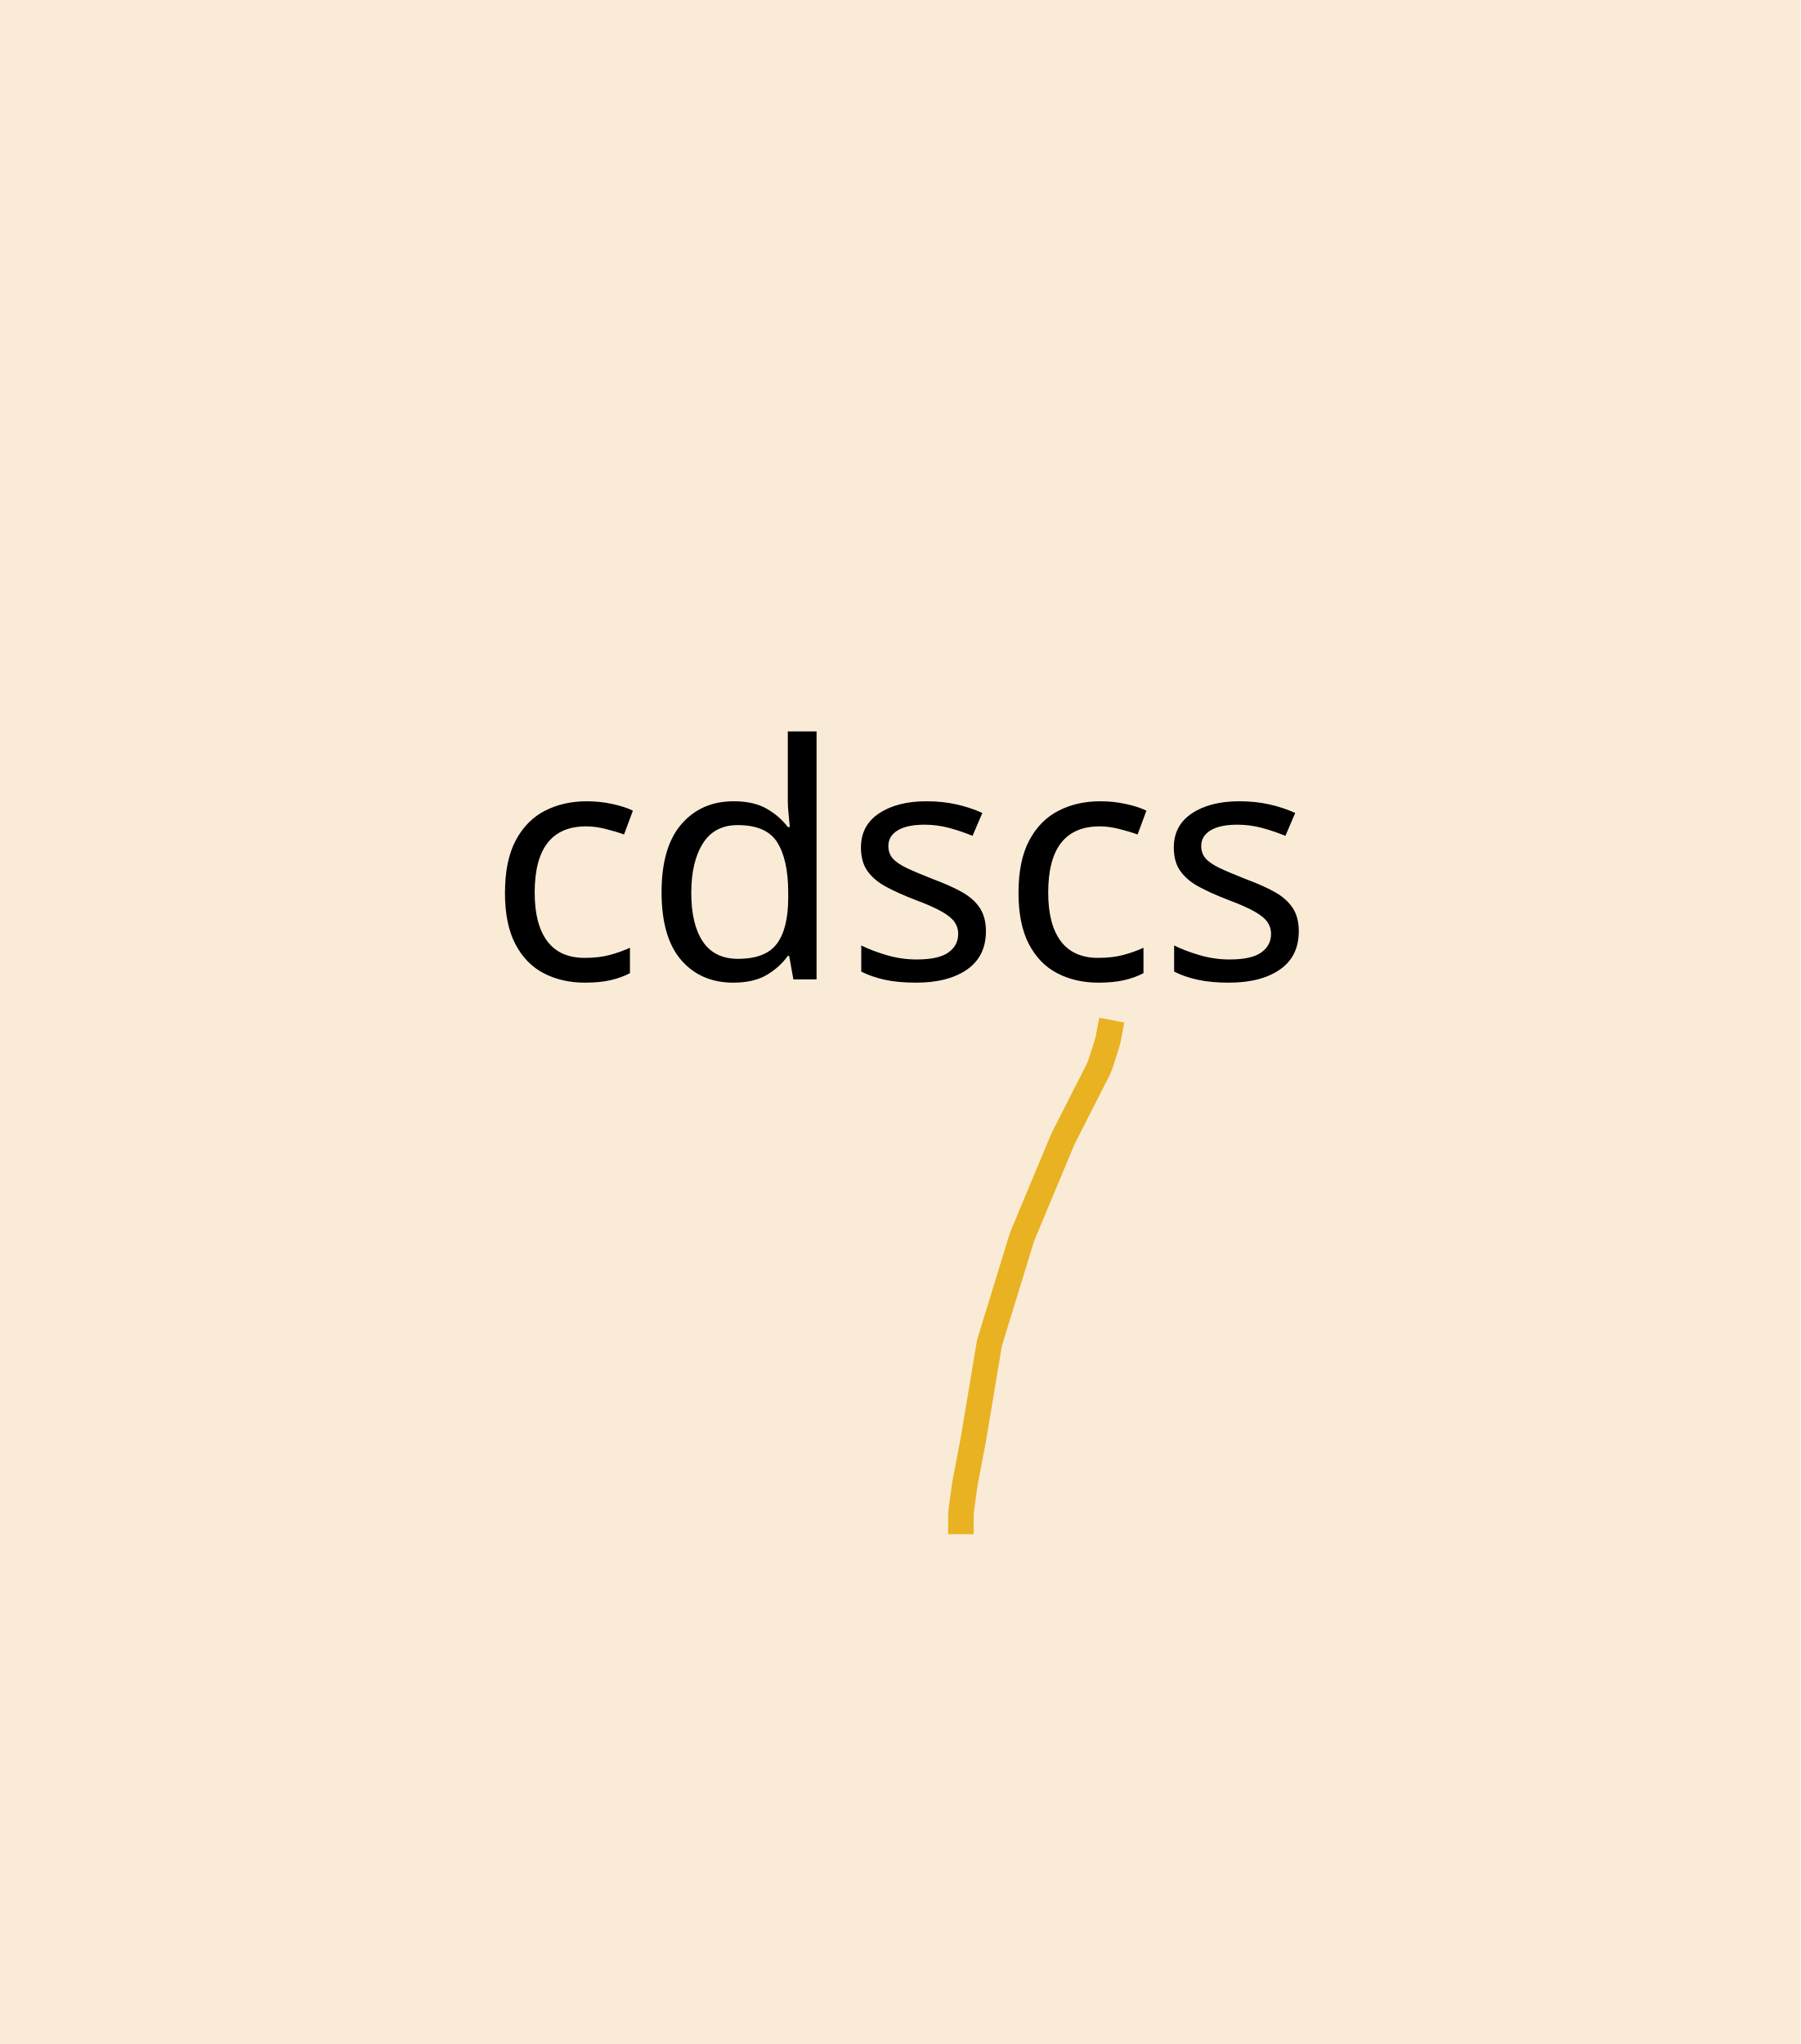
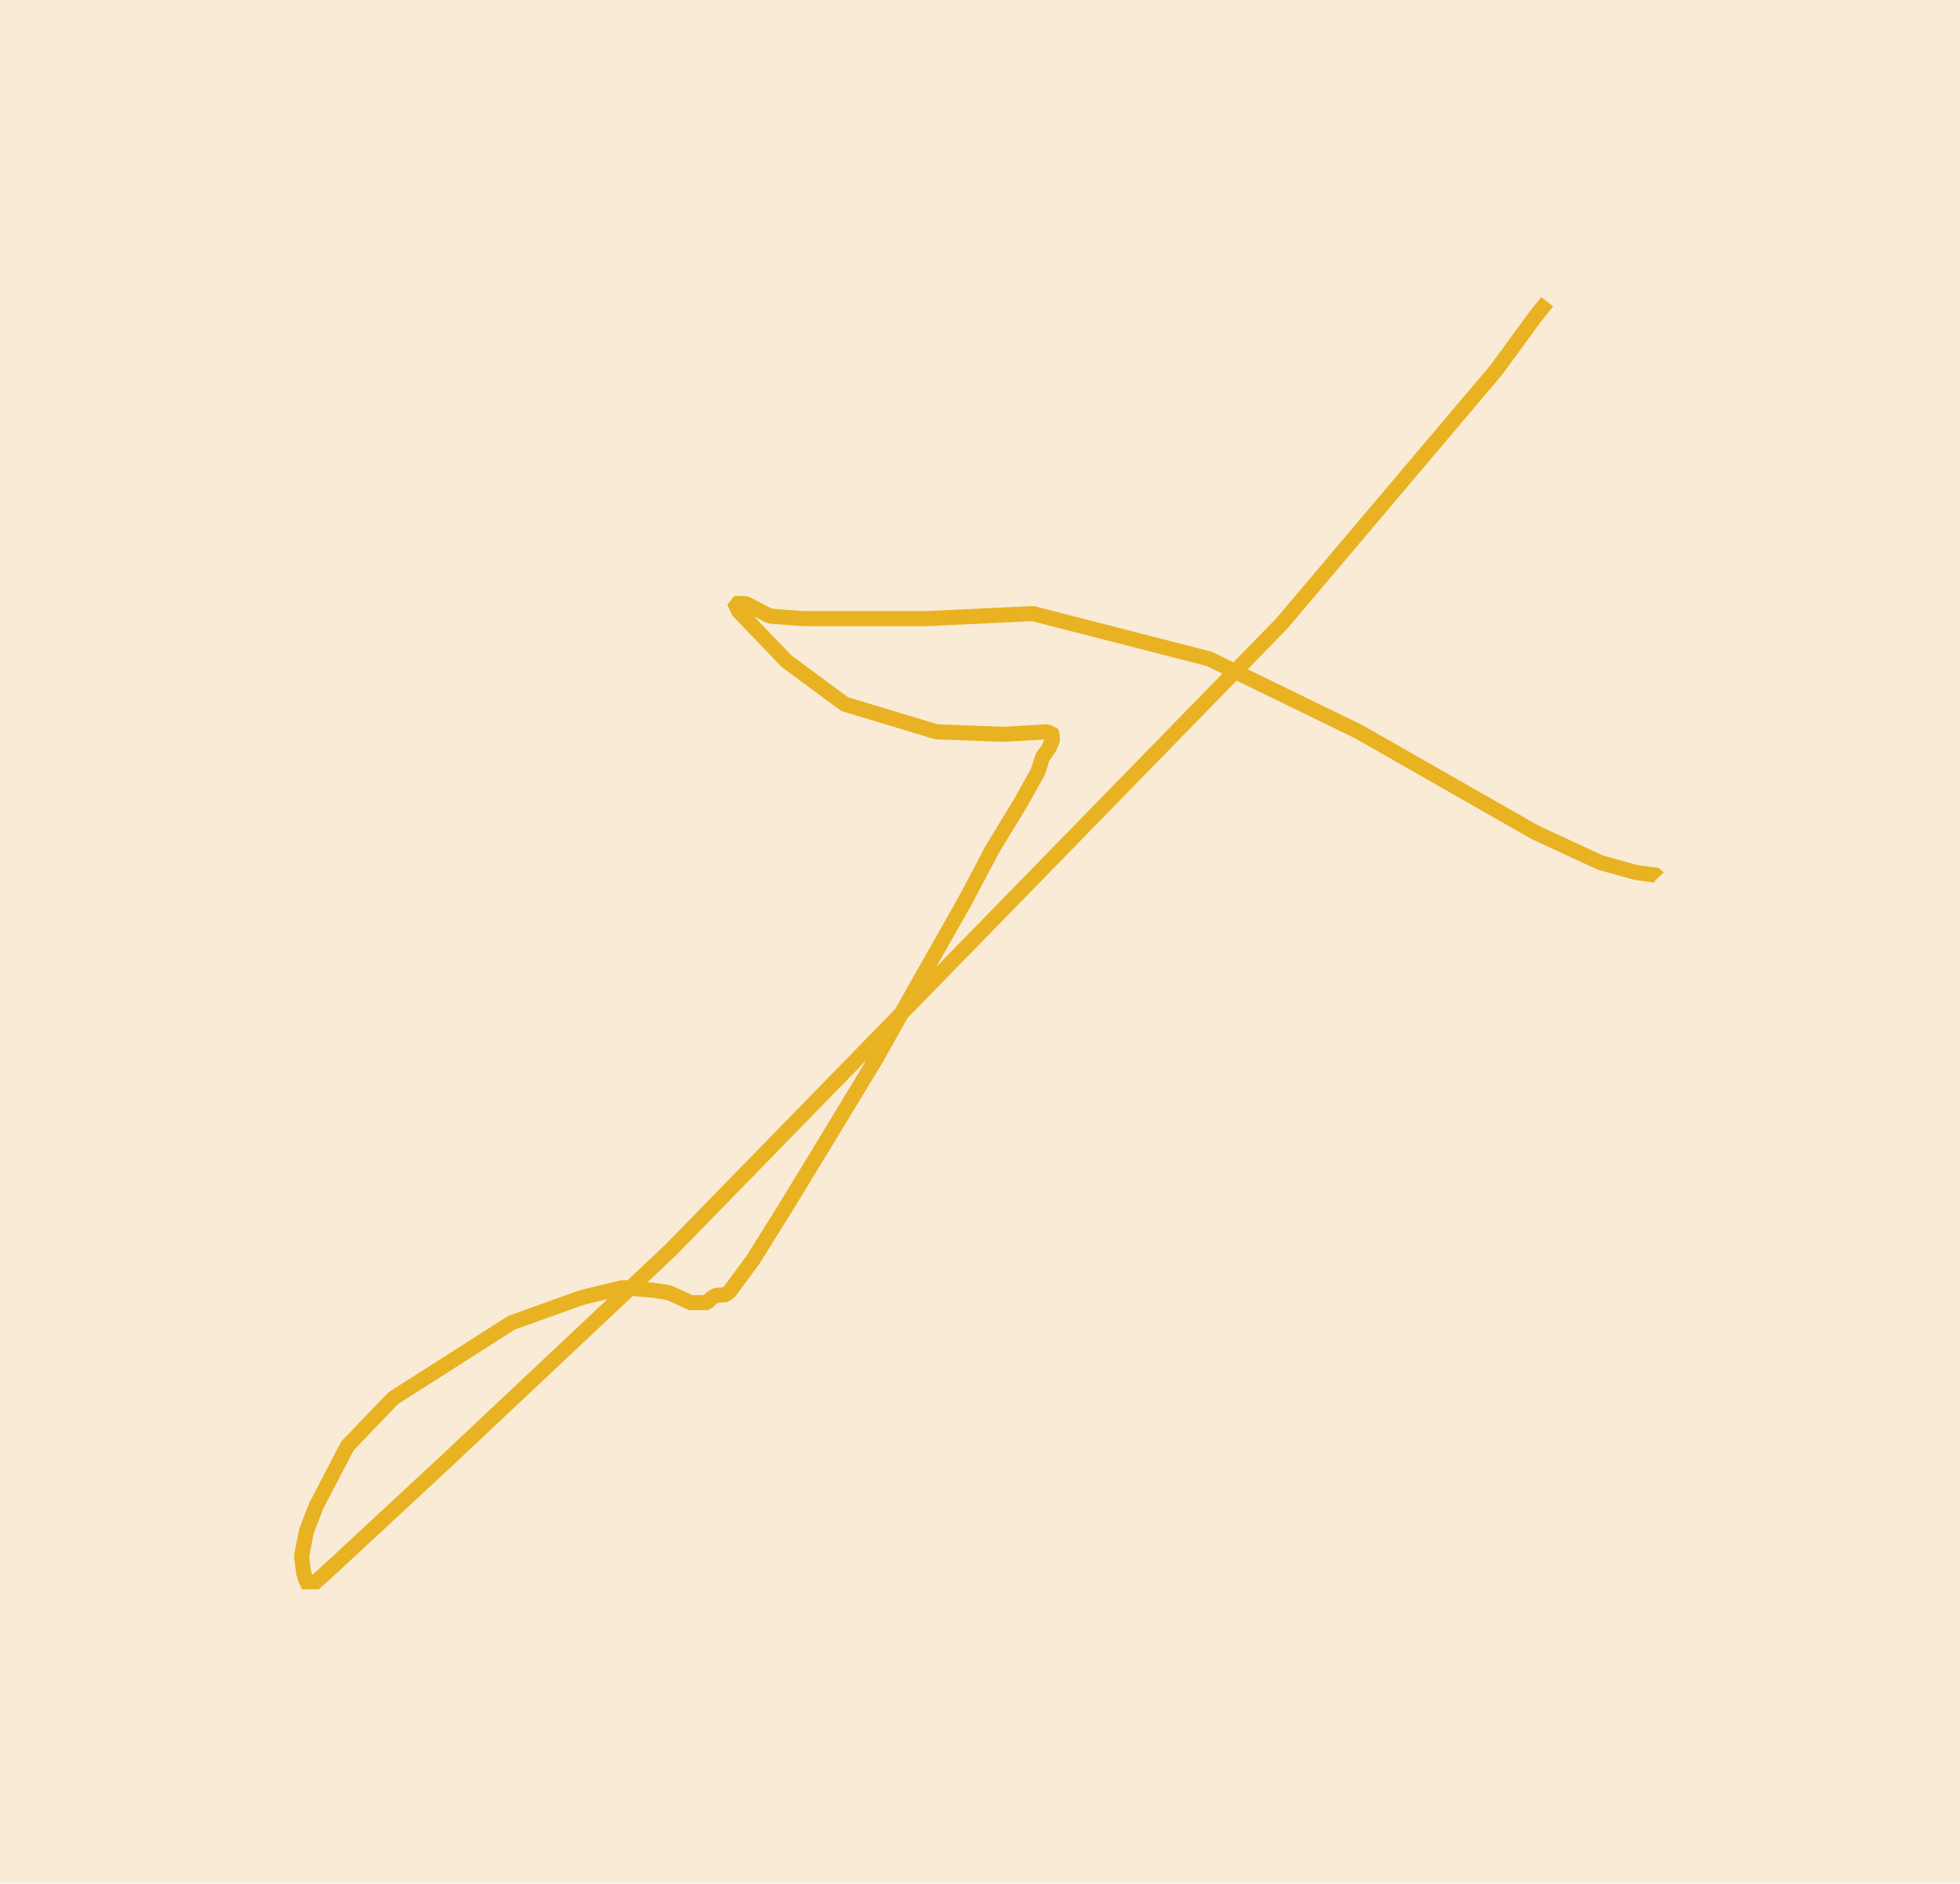
- <svg xmlns="http://www.w3.org/2000/svg" viewBox="209.1 74.9 353.2 400.933">
-   <defs>
-     <style>
- 		@font-face {
- 			font-family: "custom-font-family";
- 			src: url("/home/admin/Documents/GitHub/ProjetMMaki/Assets/Fonts/arial_narrow_7.ttf");
- 		}
- 	</style>
-   </defs>
-   <rect x="209.1" y="74.9" width="353.2" height="400.933" fill="#faebd7" />
-   <path d="M 427.2,275 L 427.012,275.982 426.823,276.964 426.634,277.946 426.446,278.928 426.169,279.889 425.864,280.842 425.559,281.795 425.254,282.747 424.95,283.699 424.567,284.624 424.114,285.517 423.661,286.408 423.207,287.301 422.753,288.194 422.3,289.085 421.848,289.976 421.396,290.865 420.943,291.756 420.49,292.648 420.036,293.541 419.582,294.433 419.13,295.324 418.676,296.216 418.223,297.107 417.77,297.999 417.359,298.91 416.975,299.832 416.59,300.753 416.205,301.675 415.82,302.599 415.434,303.524 415.049,304.445 414.665,305.366 414.28,306.287 413.894,307.211 413.51,308.133 413.125,309.056 412.739,309.98 412.353,310.905 411.967,311.83 411.582,312.751 411.197,313.674 410.812,314.596 410.427,315.519 410.042,316.442 409.656,317.365 409.35,318.315 409.056,319.27 408.762,320.228 408.469,321.183 408.175,322.139 407.881,323.095 407.588,324.049 407.294,325.005 407.001,325.959 406.708,326.912 406.415,327.868 406.121,328.824 405.828,329.778 405.534,330.737 405.24,331.693 404.946,332.65 404.652,333.606 404.358,334.564 404.064,335.519 403.771,336.476 403.477,337.433 403.19,338.391 403.026,339.378 402.861,340.365 402.696,341.352 402.531,342.337 402.367,343.323 402.202,344.311 402.038,345.295 401.873,346.281 401.708,347.27 401.544,348.254 401.379,349.242 401.214,350.227 401.05,351.212 400.885,352.199 400.72,353.188 400.555,354.175 400.39,355.162 400.226,356.148 400.061,357.135 399.881,358.119 399.693,359.1 399.504,360.083 399.316,361.065 399.127,362.046 398.938,363.029 398.75,364.012 398.561,364.994 398.38,365.978 398.244,366.969 398.108,367.959 397.973,368.949 397.837,369.939 397.701,370.931 397.6,371.925 397.6,372.925 397.6,373.925 397.6,374.925 397.6,375.833" stroke="#e8b222" stroke-width="5" fill="none" />
-   <text x="385.7" y="244.8" font-size="64" font-family="custom-font-family" fill="#000000" text-anchor="middle" dominant-baseline="middle" transform="rotate(0 385.7 244.8)">cdscs</text>
+ <svg xmlns="http://www.w3.org/2000/svg" viewBox="90.478 70 649.522 624.167">
+   <rect x="90.478" y="70" width="649.522" height="624.167" fill="#faebd7" />
+   <path d="M 603.2,170 L 602.575,170.781 601.951,171.562 601.326,172.343 600.702,173.123 600.077,173.904 599.452,174.685 598.848,175.482 598.258,176.288 597.669,177.094 597.078,177.901 596.487,178.709 595.898,179.515 595.309,180.319 594.719,181.127 594.128,181.934 593.538,182.741 592.948,183.548 592.357,184.356 591.767,185.162 591.176,185.97 590.586,186.777 589.997,187.582 589.406,188.39 588.814,189.199 588.223,190.008 587.634,190.813 587.044,191.62 586.453,192.427 585.812,193.195 585.166,193.959 584.518,194.725 583.872,195.488 583.23,196.247 582.585,197.01 581.941,197.771 581.299,198.529 580.658,199.288 580.009,200.054 579.365,200.816 578.716,201.583 578.065,202.353 577.422,203.113 576.783,203.869 576.142,204.626 575.501,205.384 574.862,206.14 574.209,206.911 573.568,207.669 572.924,208.43 572.286,209.184 571.639,209.95 570.99,210.716 570.35,211.473 569.711,212.228 569.064,212.993 568.42,213.755 567.777,214.515 567.128,215.282 566.482,216.046 565.83,216.816 565.192,217.57 564.539,218.342 563.891,219.108 563.239,219.879 562.602,220.632 561.952,221.401 561.308,222.162 560.67,222.916 560.029,223.673 559.386,224.434 558.74,225.198 558.101,225.952 557.451,226.722 556.808,227.481 556.153,228.255 555.507,229.019 554.86,229.784 554.211,230.551 553.561,231.319 552.911,232.088 552.26,232.858 551.608,233.628 550.956,234.398 550.305,235.169 549.653,235.939 549.002,236.709 548.351,237.479 547.701,238.247 547.052,239.014 546.404,239.781 545.757,240.545 545.112,241.308 544.458,242.081 543.816,242.839 543.166,243.607 542.529,244.36 541.885,245.123 541.242,245.882 540.603,246.637 539.967,247.389 539.315,248.16 538.676,248.915 538.032,249.677 537.391,250.434 536.736,251.208 536.096,251.966 535.451,252.728 534.811,253.484 534.159,254.255 533.522,255.008 532.882,255.764 532.232,256.533 531.579,257.304 530.935,258.066 530.291,258.827 529.638,259.599 528.987,260.369 528.346,261.126 527.708,261.881 527.065,262.641 526.419,263.404 525.779,264.161 525.13,264.928 524.49,265.685 523.845,266.447 523.205,267.204 522.558,267.968 521.914,268.729 521.264,269.498 520.613,270.268 519.971,271.027 519.328,271.787 518.678,272.556 518.029,273.323 517.385,274.083 516.742,274.844 516.095,275.608 515.45,276.371 514.77,277.108 514.074,277.821 513.37,278.543 512.674,279.256 511.98,279.968 511.279,280.686 510.583,281.4 509.885,282.115 509.187,282.832 508.483,283.553 507.793,284.261 507.084,284.987 506.386,285.703 505.676,286.431 504.982,287.142 504.282,287.86 503.576,288.583 502.882,289.296 502.185,290.01 501.471,290.741 500.758,291.473 500.062,292.186 499.369,292.897 498.663,293.621 497.961,294.34 497.247,295.072 496.558,295.779 495.876,296.478 495.183,297.188 494.481,297.907 493.789,298.618 493.106,299.317 492.415,300.026 491.715,300.743 491.027,301.449 490.311,302.183 489.607,302.905 488.895,303.634 488.176,304.371 487.492,305.073 486.78,305.803 486.083,306.518 485.4,307.217 484.712,307.922 484.019,308.634 483.319,309.351 482.636,310.051 481.925,310.78 481.232,311.491 480.556,312.184 479.875,312.882 479.19,313.584 478.5,314.291 477.805,315.003 477.106,315.72 476.427,316.417 475.719,317.143 475.031,317.848 474.314,318.582 473.618,319.296 472.943,319.989 472.264,320.685 471.581,321.385 470.895,322.088 470.205,322.795 469.512,323.505 468.816,324.219 468.116,324.937 467.439,325.631 466.733,326.355 466.05,327.056 465.337,327.786 464.648,328.492 463.93,329.229 463.235,329.941 462.511,330.684 461.81,331.402 461.107,332.123 460.401,332.847 459.692,333.573 458.981,334.302 458.268,335.033 457.552,335.767 456.834,336.503 456.113,337.242 455.39,337.983 454.665,338.727 453.993,339.416 453.291,340.136 452.614,340.829 451.909,341.553 451.229,342.25 450.519,342.977 449.836,343.678 449.123,344.409 448.436,345.113 447.719,345.848 447.029,346.555 446.309,347.293 445.616,348.004 444.893,348.745 444.197,349.459 443.471,350.203 442.772,350.92 442.071,351.638 441.37,352.357 440.667,353.078 439.963,353.8 439.258,354.523 438.551,355.247 437.844,355.972 437.135,356.699 436.425,357.427 435.714,358.155 435.002,358.885 434.289,359.616 433.576,360.348 432.861,361.08 432.146,361.814 431.429,362.548 430.712,363.283 429.994,364.019 429.276,364.756 428.556,365.493 427.836,366.232 427.116,366.97 426.395,367.71 425.673,368.45 424.95,369.19 424.228,369.931 423.504,370.673 422.78,371.415 422.056,372.157 421.332,372.9 420.607,373.643 419.882,374.387 419.156,375.13 418.431,375.874 417.705,376.618 416.979,377.363 416.253,378.107 415.526,378.852 414.8,379.596 414.074,380.341 413.347,381.086 412.621,381.831 411.895,382.575 411.168,383.32 410.442,384.064 409.716,384.808 408.991,385.552 408.265,386.296 407.54,387.039 406.815,387.783 406.091,388.525 405.366,389.268 404.643,390.01 403.919,390.752 403.196,391.493 402.474,392.233 401.752,392.973 401.03,393.713 400.31,394.452 399.59,395.19 398.87,395.928 398.151,396.665 397.433,397.401 396.716,398.136 395.999,398.871 395.284,399.604 394.569,400.337 393.855,401.069 393.142,401.8 392.43,402.53 391.719,403.259 391.009,403.987 390.3,404.714 389.592,405.439 388.886,406.164 388.18,406.887 387.476,407.609 386.773,408.33 386.071,409.05 385.37,409.768 384.671,410.485 383.973,411.2 383.248,411.943 382.553,412.656 381.831,413.396 381.139,414.105 380.421,414.842 379.732,415.548 379.017,416.281 378.331,416.984 377.619,417.714 376.937,418.413 376.229,419.139 375.551,419.835 374.846,420.557 374.172,421.249 373.471,421.967 372.8,422.655 372.104,423.368 371.41,424.08 370.718,424.79 370.028,425.497 369.34,426.202 368.655,426.904 367.972,427.604 367.292,428.302 366.613,428.997 365.938,429.69 365.264,430.38 364.541,431.122 363.847,431.833 363.13,432.569 362.441,433.274 361.73,434.004 361.048,434.703 360.342,435.426 359.666,436.12 358.967,436.836 358.247,437.575 357.53,438.31 356.817,439.041 356.107,439.768 355.402,440.492 354.7,441.211 354.002,441.927 353.284,442.663 352.594,443.37 351.884,444.098 351.202,444.797 350.501,445.515 349.781,446.254 349.066,446.987 348.356,447.715 347.651,448.438 346.951,449.156 346.256,449.868 345.543,450.598 344.859,451.3 344.158,452.019 343.441,452.754 342.729,453.483 342.025,454.206 341.326,454.922 340.634,455.631 339.928,456.355 339.249,457.051 338.557,457.761 337.871,458.464 337.153,459.2 336.463,459.907 335.761,460.627 335.048,461.358 334.345,462.079 333.65,462.791 332.946,463.513 332.234,464.243 331.532,464.962 330.841,465.671 330.143,466.386 329.457,467.09 328.749,467.816 328.037,468.546 327.339,469.261 326.64,469.978 325.939,470.696 325.255,471.398 324.571,472.099 323.876,472.812 323.171,473.534 322.473,474.25 321.784,474.956 321.092,475.666 320.401,476.374 319.714,477.078 319.012,477.798 318.313,478.515 317.622,479.223 316.924,479.939 316.231,480.65 315.529,481.369 314.826,482.089 314.127,482.806 313.429,483.522 312.728,484.234 311.999,484.921 311.27,485.606 310.543,486.29 309.814,486.976 309.082,487.664 308.358,488.346 307.63,489.031 306.906,489.712 306.181,490.394 305.449,491.083 304.721,491.768 303.988,492.458 303.252,493.15 302.525,493.834 301.802,494.514 301.077,495.197 300.351,495.879 299.627,496.56 298.906,497.239 298.172,497.93 297.452,498.607 296.73,499.287 295.996,499.976 295.262,500.667 294.538,501.349 293.814,502.03 293.082,502.719 292.352,503.406 291.614,504.099 290.89,504.781 290.169,505.459 289.443,506.142 288.711,506.831 287.985,507.515 287.263,508.193 286.538,508.876 285.808,509.562 285.086,510.242 284.349,510.935 283.619,511.622 282.887,512.311 282.152,513.002 281.415,513.696 280.697,514.371 279.967,515.058 279.246,515.737 278.513,516.426 277.789,517.107 277.055,517.798 276.33,518.48 275.595,519.172 274.87,519.854 274.134,520.546 273.411,521.227 272.676,521.917 271.954,522.597 271.222,523.285 270.503,523.962 269.774,524.648 269.037,525.341 268.302,526.033 267.57,526.722 266.841,527.408 266.114,528.091 265.381,528.781 264.662,529.458 263.937,530.14 263.216,530.819 262.479,531.512 261.757,532.191 261.031,532.874 260.31,533.552 259.576,534.243 258.838,534.937 258.108,535.624 257.386,536.303 256.662,536.984 255.928,537.675 255.194,538.366 254.47,539.047 253.748,539.726 253.019,540.412 252.294,541.094 251.573,541.773 250.849,542.454 250.123,543.137 249.398,543.819 248.675,544.5 247.94,545.191 247.205,545.883 246.479,546.566 245.744,547.257 245.019,547.939 244.294,548.621 243.57,549.303 242.842,549.987 242.112,550.674 241.381,551.362 240.649,552.051 239.923,552.733 239.193,553.421 238.464,554.106 237.731,554.787 236.999,555.467 236.265,556.149 235.532,556.829 234.801,557.508 234.069,558.188 233.337,558.867 232.603,559.548 231.872,560.228 231.14,560.907 230.41,561.584 229.677,562.266 228.947,562.943 228.215,563.623 227.478,564.307 226.744,564.989 226.008,565.672 225.273,566.354 224.54,567.035 223.811,567.712 223.081,568.389 222.347,569.071 221.615,569.75 220.886,570.427 220.156,571.105 219.426,571.783 218.696,572.46 217.969,573.136 217.233,573.819 216.496,574.503 215.765,575.182 215.034,575.861 214.301,576.542 213.571,577.219 212.836,577.901 212.099,578.586 211.365,579.267 210.628,579.951 209.9,580.627 209.169,581.306 208.436,581.987 207.7,582.67 206.963,583.354 206.233,584.032 205.5,584.712 204.765,585.395 204.032,586.076 203.3,586.755 202.565,587.437 201.832,588.118 201.095,588.794 200.357,589.467 199.617,590.141 198.878,590.814 198.139,591.488 197.399,592.162 196.66,592.836 195.921,593.509 195.168,594.167 194.168,594.167 193.168,594.167 192.168,594.167 191.715,593.275 191.41,592.322 191.157,591.355 191.021,590.364 190.885,589.373 190.75,588.383 190.614,587.392 190.478,586.401 190.483,585.401 190.672,584.419 190.86,583.436 191.049,582.455 191.237,581.474 191.425,580.493 191.614,579.51 191.803,578.527 191.991,577.545 192.342,576.609 192.701,575.675 193.06,574.74 193.418,573.807 193.776,572.874 194.135,571.941 194.493,571.008 194.851,570.075 195.213,569.142 195.674,568.255 196.135,567.369 196.597,566.481 197.058,565.593 197.52,564.704 197.982,563.818 198.444,562.928 198.905,562.042 199.366,561.154 199.828,560.266 200.288,559.382 200.75,558.493 201.211,557.606 201.674,556.716 202.135,555.831 202.597,554.941 203.059,554.053 203.522,553.163 203.984,552.275 204.445,551.387 204.907,550.5 205.368,549.613 205.951,548.801 206.644,548.079 207.338,547.357 208.03,546.636 208.724,545.913 209.417,545.191 210.109,544.47 210.802,543.748 211.496,543.025 212.191,542.301 212.884,541.579 213.575,540.859 214.266,540.14 214.957,539.42 215.648,538.7 216.339,537.98 217.031,537.259 217.723,536.538 218.417,535.816 219.109,535.095 219.802,534.373 220.495,533.651 221.277,533.029 222.119,532.492 222.963,531.954 223.806,531.416 224.652,530.877 225.491,530.341 226.333,529.804 227.174,529.268 228.022,528.728 228.863,528.191 229.71,527.651 230.558,527.11 231.398,526.575 232.241,526.037 233.085,525.499 233.932,524.958 234.781,524.417 235.628,523.877 236.473,523.338 237.314,522.802 238.153,522.266 238.997,521.728 239.837,521.192 240.684,520.652 241.525,520.116 242.369,519.577 243.216,519.037 244.059,518.5 244.9,517.963 245.745,517.424 246.586,516.888 247.432,516.348 248.271,515.814 249.109,515.279 249.951,514.742 250.792,514.206 251.639,513.666 252.481,513.128 253.324,512.591 254.163,512.056 255.007,511.517 255.848,510.982 256.688,510.445 257.532,509.908 258.373,509.371 259.218,508.832 260.069,508.308 261.01,507.971 261.95,507.633 262.89,507.295 263.834,506.956 264.778,506.617 265.717,506.28 266.659,505.941 267.603,505.602 268.542,505.265 269.483,504.927 270.428,504.588 271.366,504.251 272.308,503.912 273.25,503.574 274.189,503.237 275.128,502.899 276.07,502.561 277.01,502.223 277.949,501.886 278.891,501.548 279.833,501.21 280.772,500.872 281.714,500.534 282.655,500.196 283.611,499.899 284.581,499.662 285.552,499.424 286.524,499.185 287.494,498.948 288.467,498.709 289.437,498.471 290.407,498.234 291.378,497.996 292.35,497.757 293.322,497.519 294.294,497.281 295.265,497.043 296.236,496.805 297.231,496.704 298.227,496.79 299.224,496.877 300.219,496.963 301.216,497.05 302.214,497.137 303.209,497.223 304.204,497.309 305.201,497.396 306.197,497.482 307.187,497.617 308.177,497.764 309.166,497.912 310.155,498.059 311.144,498.206 312.127,498.39 313.039,498.797 313.952,499.205 314.865,499.612 315.778,500.02 316.691,500.427 317.604,500.835 318.491,501.297 319.42,501.667 320.42,501.667 321.42,501.667 322.42,501.667 323.42,501.667 324.42,501.667 325.284,501.163 325.976,500.441 326.756,499.815 327.643,499.353 328.625,499.167 329.625,499.167 330.619,499.053 331.505,498.591 332.279,497.956 332.872,497.152 333.466,496.348 334.061,495.543 334.654,494.74 335.248,493.936 335.841,493.132 336.435,492.328 337.029,491.523 337.623,490.719 338.218,489.914 338.812,489.108 339.407,488.304 340.001,487.499 340.53,486.65 341.059,485.802 341.589,484.953 342.118,484.105 342.647,483.259 343.177,482.409 343.705,481.562 344.236,480.711 344.766,479.863 345.296,479.013 345.826,478.164 346.355,477.315 346.886,476.465 347.416,475.616 347.945,474.767 348.475,473.917 349.004,473.07 349.533,472.223 350.062,471.375 350.588,470.525 351.11,469.672 351.631,468.819 352.152,467.966 352.673,467.112 353.194,466.26 353.716,465.405 354.238,464.551 354.759,463.698 355.279,462.847 355.801,461.991 356.324,461.137 356.844,460.286 357.365,459.432 357.888,458.577 358.408,457.725 358.93,456.87 359.45,456.019 359.973,455.164 360.495,454.309 361.017,453.455 361.538,452.601 362.057,451.747 362.574,450.894 363.094,450.036 363.612,449.181 364.13,448.328 364.65,447.47 365.166,446.618 365.685,445.763 366.201,444.911 366.721,444.053 367.239,443.2 367.756,442.348 368.272,441.496 368.792,440.639 369.31,439.784 369.83,438.926 370.346,438.075 370.867,437.216 371.386,436.361 371.904,435.506 372.423,434.649 372.942,433.793 373.462,432.936 373.981,432.08 374.497,431.229 375.017,430.371 375.533,429.52 376.053,428.663 376.572,427.806 377.09,426.952 377.608,426.098 378.125,425.245 378.644,424.389 379.162,423.535 379.681,422.68 380.199,421.825 380.717,420.97 381.21,420.101 381.698,419.23 382.187,418.357 382.675,417.485 383.164,416.611 383.653,415.739 384.141,414.868 384.63,413.994 385.119,413.121 385.608,412.249 386.097,411.375 386.586,410.501 387.074,409.629 387.563,408.757 388.053,407.882 388.541,407.009 389.029,406.138 389.518,405.266 390.005,404.395 390.494,403.523 390.981,402.652 391.469,401.781 391.958,400.909 392.45,400.038 392.942,399.169 393.436,398.297 393.93,397.424 394.424,396.551 394.917,395.682 395.409,394.812 395.901,393.943 396.396,393.069 396.886,392.203 397.379,391.332 397.871,390.463 398.366,389.589 398.861,388.715 399.351,387.848 399.845,386.977 400.339,386.105 400.829,385.238 401.324,384.364 401.815,383.496 402.308,382.626 402.803,381.752 403.297,380.88 403.79,380.009 404.281,379.142 404.776,378.268 405.267,377.399 405.758,376.532 406.252,375.659 406.744,374.791 407.237,373.92 407.729,373.05 408.221,372.183 408.714,371.311 409.207,370.441 409.701,369.569 410.193,368.698 410.672,367.819 411.138,366.936 411.604,366.053 412.07,365.17 412.537,364.286 413.004,363.401 413.47,362.518 413.938,361.632 414.406,360.746 414.873,359.862 415.34,358.977 415.806,358.095 416.272,357.212 416.739,356.328 417.206,355.442 417.673,354.559 418.139,353.675 418.607,352.791 419.073,351.907 419.578,351.043 420.096,350.189 420.613,349.336 421.132,348.481 421.65,347.626 422.168,346.771 422.688,345.915 423.205,345.061 423.725,344.204 424.242,343.35 424.762,342.493 425.281,341.638 425.799,340.782 426.318,339.926 426.838,339.07 427.356,338.215 427.875,337.359 428.393,336.504 428.906,335.645 429.394,334.773 429.882,333.902 430.371,333.028 430.859,332.157 431.348,331.283 431.837,330.41 432.325,329.538 432.815,328.664 433.303,327.792 433.792,326.919 434.281,326.047 434.631,325.11 434.936,324.158 435.241,323.205 435.546,322.252 435.851,321.3 436.306,320.409 436.89,319.597 437.474,318.786 438.059,317.974 438.4,317.034 438.886,316.16 439.2,315.211 439.2,314.211 439.003,313.231 438.116,312.769 437.146,312.526 436.147,312.584 435.149,312.642 434.15,312.7 433.152,312.757 432.155,312.815 431.158,312.873 430.161,312.931 429.163,312.988 428.163,313.046 427.163,313.104 426.164,313.162 425.166,313.22 424.168,313.277 423.169,313.332 422.171,313.295 421.171,313.258 420.171,313.221 419.169,313.183 418.172,313.146 417.174,313.109 416.175,313.072 415.173,313.035 414.175,312.998 413.176,312.96 412.176,312.923 411.177,312.886 410.175,312.849 409.176,312.812 408.176,312.774 407.18,312.737 406.181,312.7 405.183,312.663 404.184,312.626 403.187,312.589 402.187,312.552 401.188,312.514 400.208,312.321 399.25,312.033 398.294,311.744 397.335,311.455 396.376,311.166 395.416,310.876 394.457,310.587 393.501,310.299 392.541,310.01 391.586,309.722 390.627,309.432 389.668,309.143 388.711,308.855 387.755,308.567 386.801,308.279 385.843,307.99 384.888,307.702 383.931,307.413 382.971,307.124 382.017,306.836 381.062,306.548 380.109,306.261 379.152,305.972 378.191,305.683 377.237,305.395 376.278,305.106 375.318,304.816 374.36,304.527 373.401,304.238 372.443,303.949 371.486,303.661 370.529,303.372 369.697,302.815 368.891,302.22 368.088,301.627 367.282,301.033 366.478,300.439 365.675,299.847 364.87,299.253 364.067,298.66 363.264,298.068 362.462,297.476 361.66,296.884 360.858,296.293 360.055,295.701 359.252,295.108 358.448,294.514 357.643,293.92 356.836,293.325 356.034,292.733 355.23,292.14 354.423,291.545 353.62,290.952 352.815,290.358 352.01,289.765 351.206,289.171 350.512,288.45 349.819,287.728 349.126,287.007 348.434,286.286 347.741,285.564 347.049,284.842 346.356,284.121 345.665,283.401 344.974,282.681 344.282,281.961 343.59,281.24 342.898,280.519 342.206,279.798 341.514,279.077 340.822,278.356 340.129,277.635 339.436,276.913 338.743,276.191 338.051,275.469 337.358,274.748 336.666,274.027 335.973,273.305 335.281,272.584 334.815,271.699 334.4,270.789 335.014,270 336.015,270 337.015,270 337.993,270.205 338.88,270.667 339.768,271.129 340.655,271.591 341.542,272.053 342.429,272.515 343.316,272.977 344.203,273.439 345.09,273.901 346.044,274.2 347.041,274.274 348.037,274.348 349.034,274.422 350.033,274.496 351.03,274.571 352.029,274.645 353.026,274.719 354.024,274.793 355.022,274.868 356.02,274.942 357.019,275 358.02,275 359.023,275 360.024,275 361.024,275 362.023,275 363.028,275 364.026,275 365.022,275 366.02,275 367.022,275 368.027,275 369.025,275 370.027,275 371.03,275 372.024,275 373.025,275 374.029,275 375.028,275 376.026,275 377.027,275 378.022,275 379.021,275 380.016,275 381.017,275 382.015,275 383.02,275 384.017,275 385.015,275 386.015,275 387.019,275 388.016,275 389.017,275 390.014,275 391.018,275 392.015,275 393.015,275 394.017,275 395.02,275 396.019,275 397.019,275 398.019,274.98 399.018,274.933 400.019,274.885 401.022,274.838 402.019,274.791 403.017,274.743 404.015,274.696 405.011,274.649 406.009,274.602 407.008,274.555 408.009,274.507 409.011,274.46 410.015,274.412 411.016,274.365 412.019,274.317 413.021,274.27 414.02,274.223 415.017,274.175 416.014,274.128 417.01,274.081 418.01,274.034 419.007,273.986 420.007,273.939 421.008,273.892 422.009,273.844 423.007,273.797 424.008,273.75 425.008,273.702 426.009,273.655 427.009,273.607 428.009,273.56 429.008,273.513 430.006,273.466 431.002,273.418 432.002,273.371 433.001,273.385 433.968,273.633 434.934,273.881 435.905,274.131 436.869,274.379 437.837,274.627 438.803,274.875 439.766,275.123 440.737,275.372 441.711,275.622 442.674,275.869 443.638,276.117 444.604,276.365 445.569,276.613 446.544,276.863 447.518,277.114 448.481,277.361 449.453,277.611 450.417,277.858 451.387,278.107 452.36,278.357 453.328,278.606 454.297,278.855 455.266,279.104 456.242,279.354 457.207,279.602 458.169,279.849 459.134,280.097 460.102,280.346 461.072,280.595 462.034,280.842 463.005,281.091 463.966,281.338 464.934,281.587 465.899,281.835 466.86,282.082 467.833,282.332 468.809,282.582 469.777,282.831 470.746,283.08 471.721,283.33 472.694,283.58 473.67,283.831 474.633,284.078 475.604,284.327 476.565,284.574 477.53,284.822 478.503,285.072 479.473,285.321 480.444,285.571 481.412,285.819 482.378,286.067 483.342,286.315 484.309,286.563 485.279,286.812 486.244,287.06 487.214,287.309 488.185,287.559 489.152,287.807 490.123,288.057 491.091,288.305 492.001,288.724 492.9,289.162 493.8,289.6 494.702,290.039 495.602,290.478 496.501,290.916 497.397,291.352 498.299,291.792 499.197,292.23 500.093,292.666 500.987,293.102 501.886,293.54 502.785,293.978 503.687,294.418 504.583,294.854 505.476,295.289 506.371,295.725 507.266,296.161 508.158,296.596 509.061,297.036 509.966,297.477 510.864,297.914 511.761,298.351 512.663,298.791 513.562,299.229 514.464,299.668 515.368,300.109 516.272,300.549 517.177,300.99 518.079,301.43 518.98,301.868 519.877,302.305 520.776,302.744 521.677,303.182 522.57,303.618 523.463,304.053 524.36,304.49 525.259,304.928 526.153,305.364 527.053,305.802 527.956,306.242 528.853,306.679 529.749,307.116 530.646,307.553 531.54,307.988 532.439,308.426 533.337,308.864 534.237,309.302 535.134,309.74 536.037,310.18 536.937,310.618 537.837,311.056 538.738,311.495 539.639,311.934 540.537,312.372 541.414,312.851 542.28,313.345 543.147,313.84 544.013,314.334 544.883,314.831 545.756,315.329 546.624,315.824 547.496,316.322 548.363,316.817 549.226,317.31 550.099,317.808 550.969,318.304 551.84,318.801 552.706,319.296 553.573,319.79 554.444,320.288 555.311,320.783 556.186,321.282 557.052,321.776 557.923,322.274 558.798,322.773 559.668,323.269 560.531,323.762 561.394,324.254 562.264,324.751 563.133,325.247 564.007,325.746 564.87,326.238 565.745,326.738 566.615,327.234 567.488,327.733 568.363,328.232 569.239,328.732 570.115,329.233 570.992,329.733 571.868,330.233 572.742,330.732 573.615,331.23 574.484,331.726 575.35,332.22 576.219,332.716 577.092,333.215 577.959,333.71 578.828,334.205 579.689,334.697 580.557,335.192 581.424,335.687 582.289,336.181 583.157,336.676 584.027,337.173 584.891,337.666 585.761,338.163 586.636,338.662 587.505,339.158 588.38,339.657 589.244,340.15 590.113,340.647 590.984,341.144 591.857,341.642 592.724,342.137 593.595,342.634 594.468,343.132 595.332,343.626 596.197,344.119 597.063,344.613 597.933,345.11 598.8,345.605 599.691,346.06 600.596,346.48 601.505,346.901 602.414,347.321 603.324,347.742 604.233,348.163 605.139,348.583 606.048,349.004 606.952,349.422 607.863,349.844 608.772,350.265 609.682,350.686 610.588,351.106 611.494,351.525 612.402,351.946 613.31,352.366 614.22,352.787 615.126,353.207 616.033,353.626 616.942,354.047 617.851,354.468 618.757,354.888 619.666,355.308 620.574,355.729 621.526,356.035 622.491,356.303 623.454,356.571 624.419,356.839 625.381,357.106 626.346,357.374 627.309,357.641 628.273,357.909 629.237,358.177 630.201,358.445 631.164,358.712 632.127,358.98 633.101,359.206 634.093,359.335 635.085,359.464 636.077,359.593 637.07,359.723 638.061,359.852 639.053,359.981 639.809,360.635 640,360.833" stroke="#e8b222" stroke-width="5" fill="none" />
</svg>
